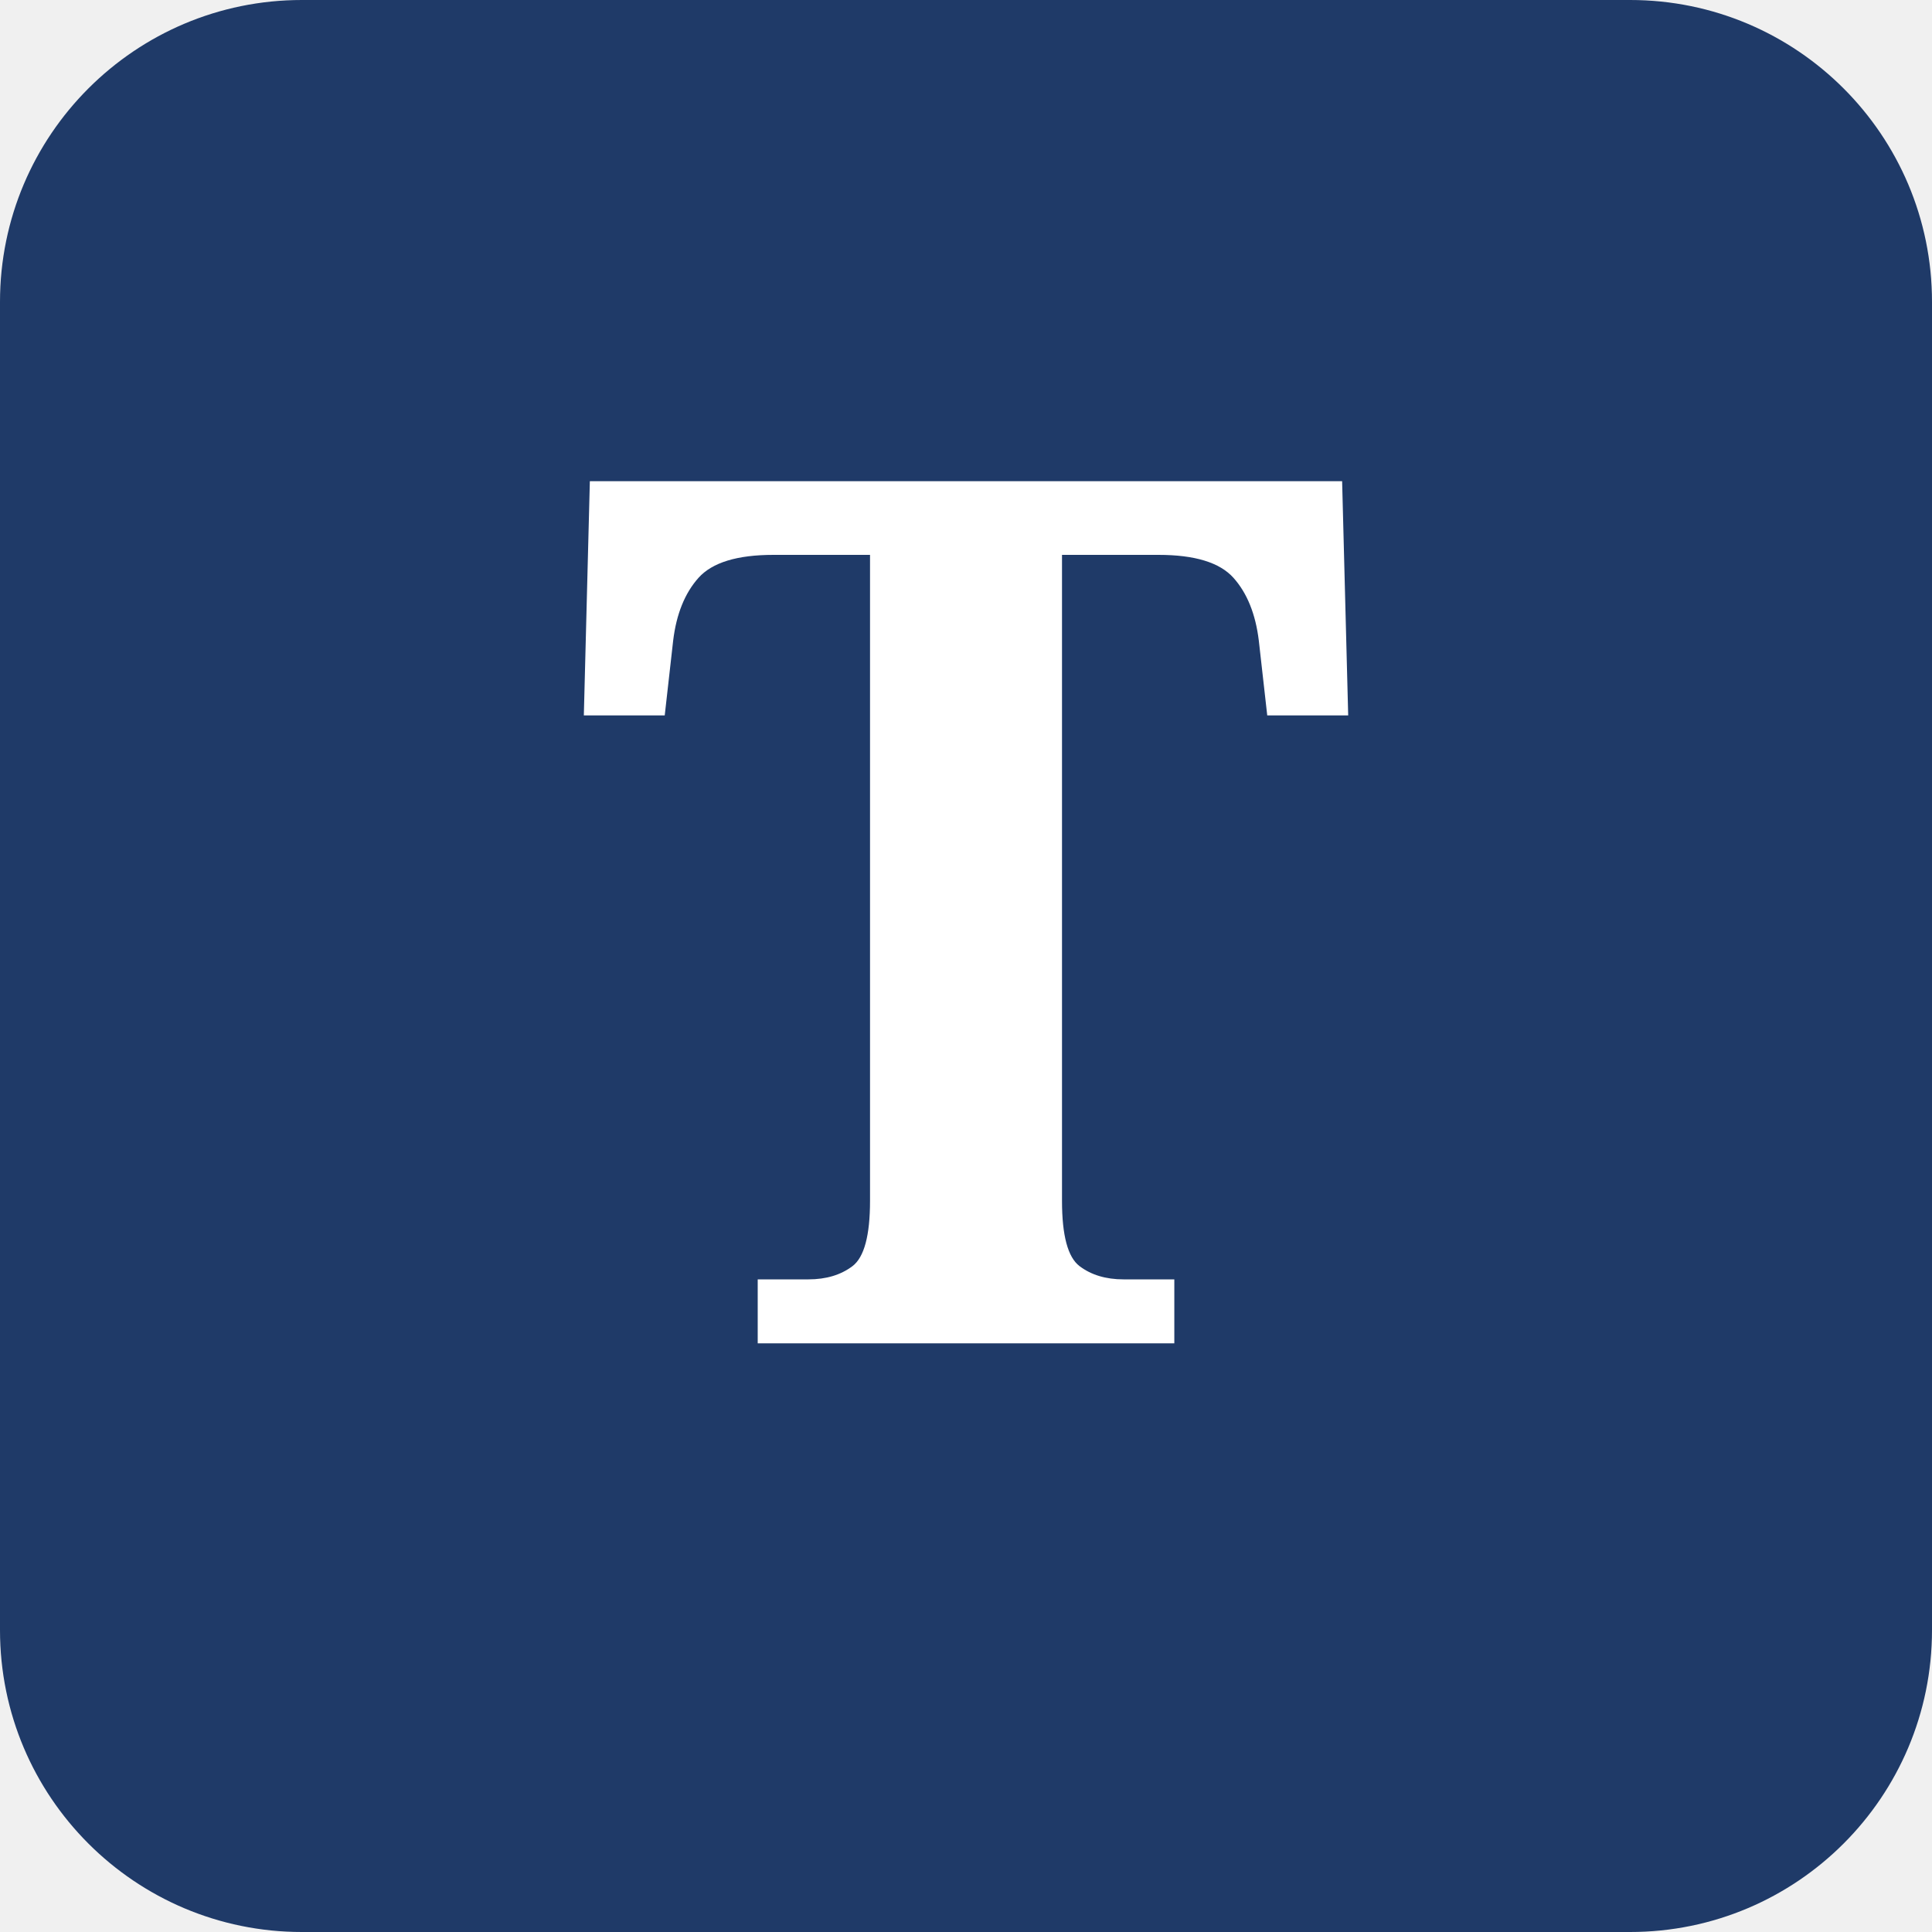
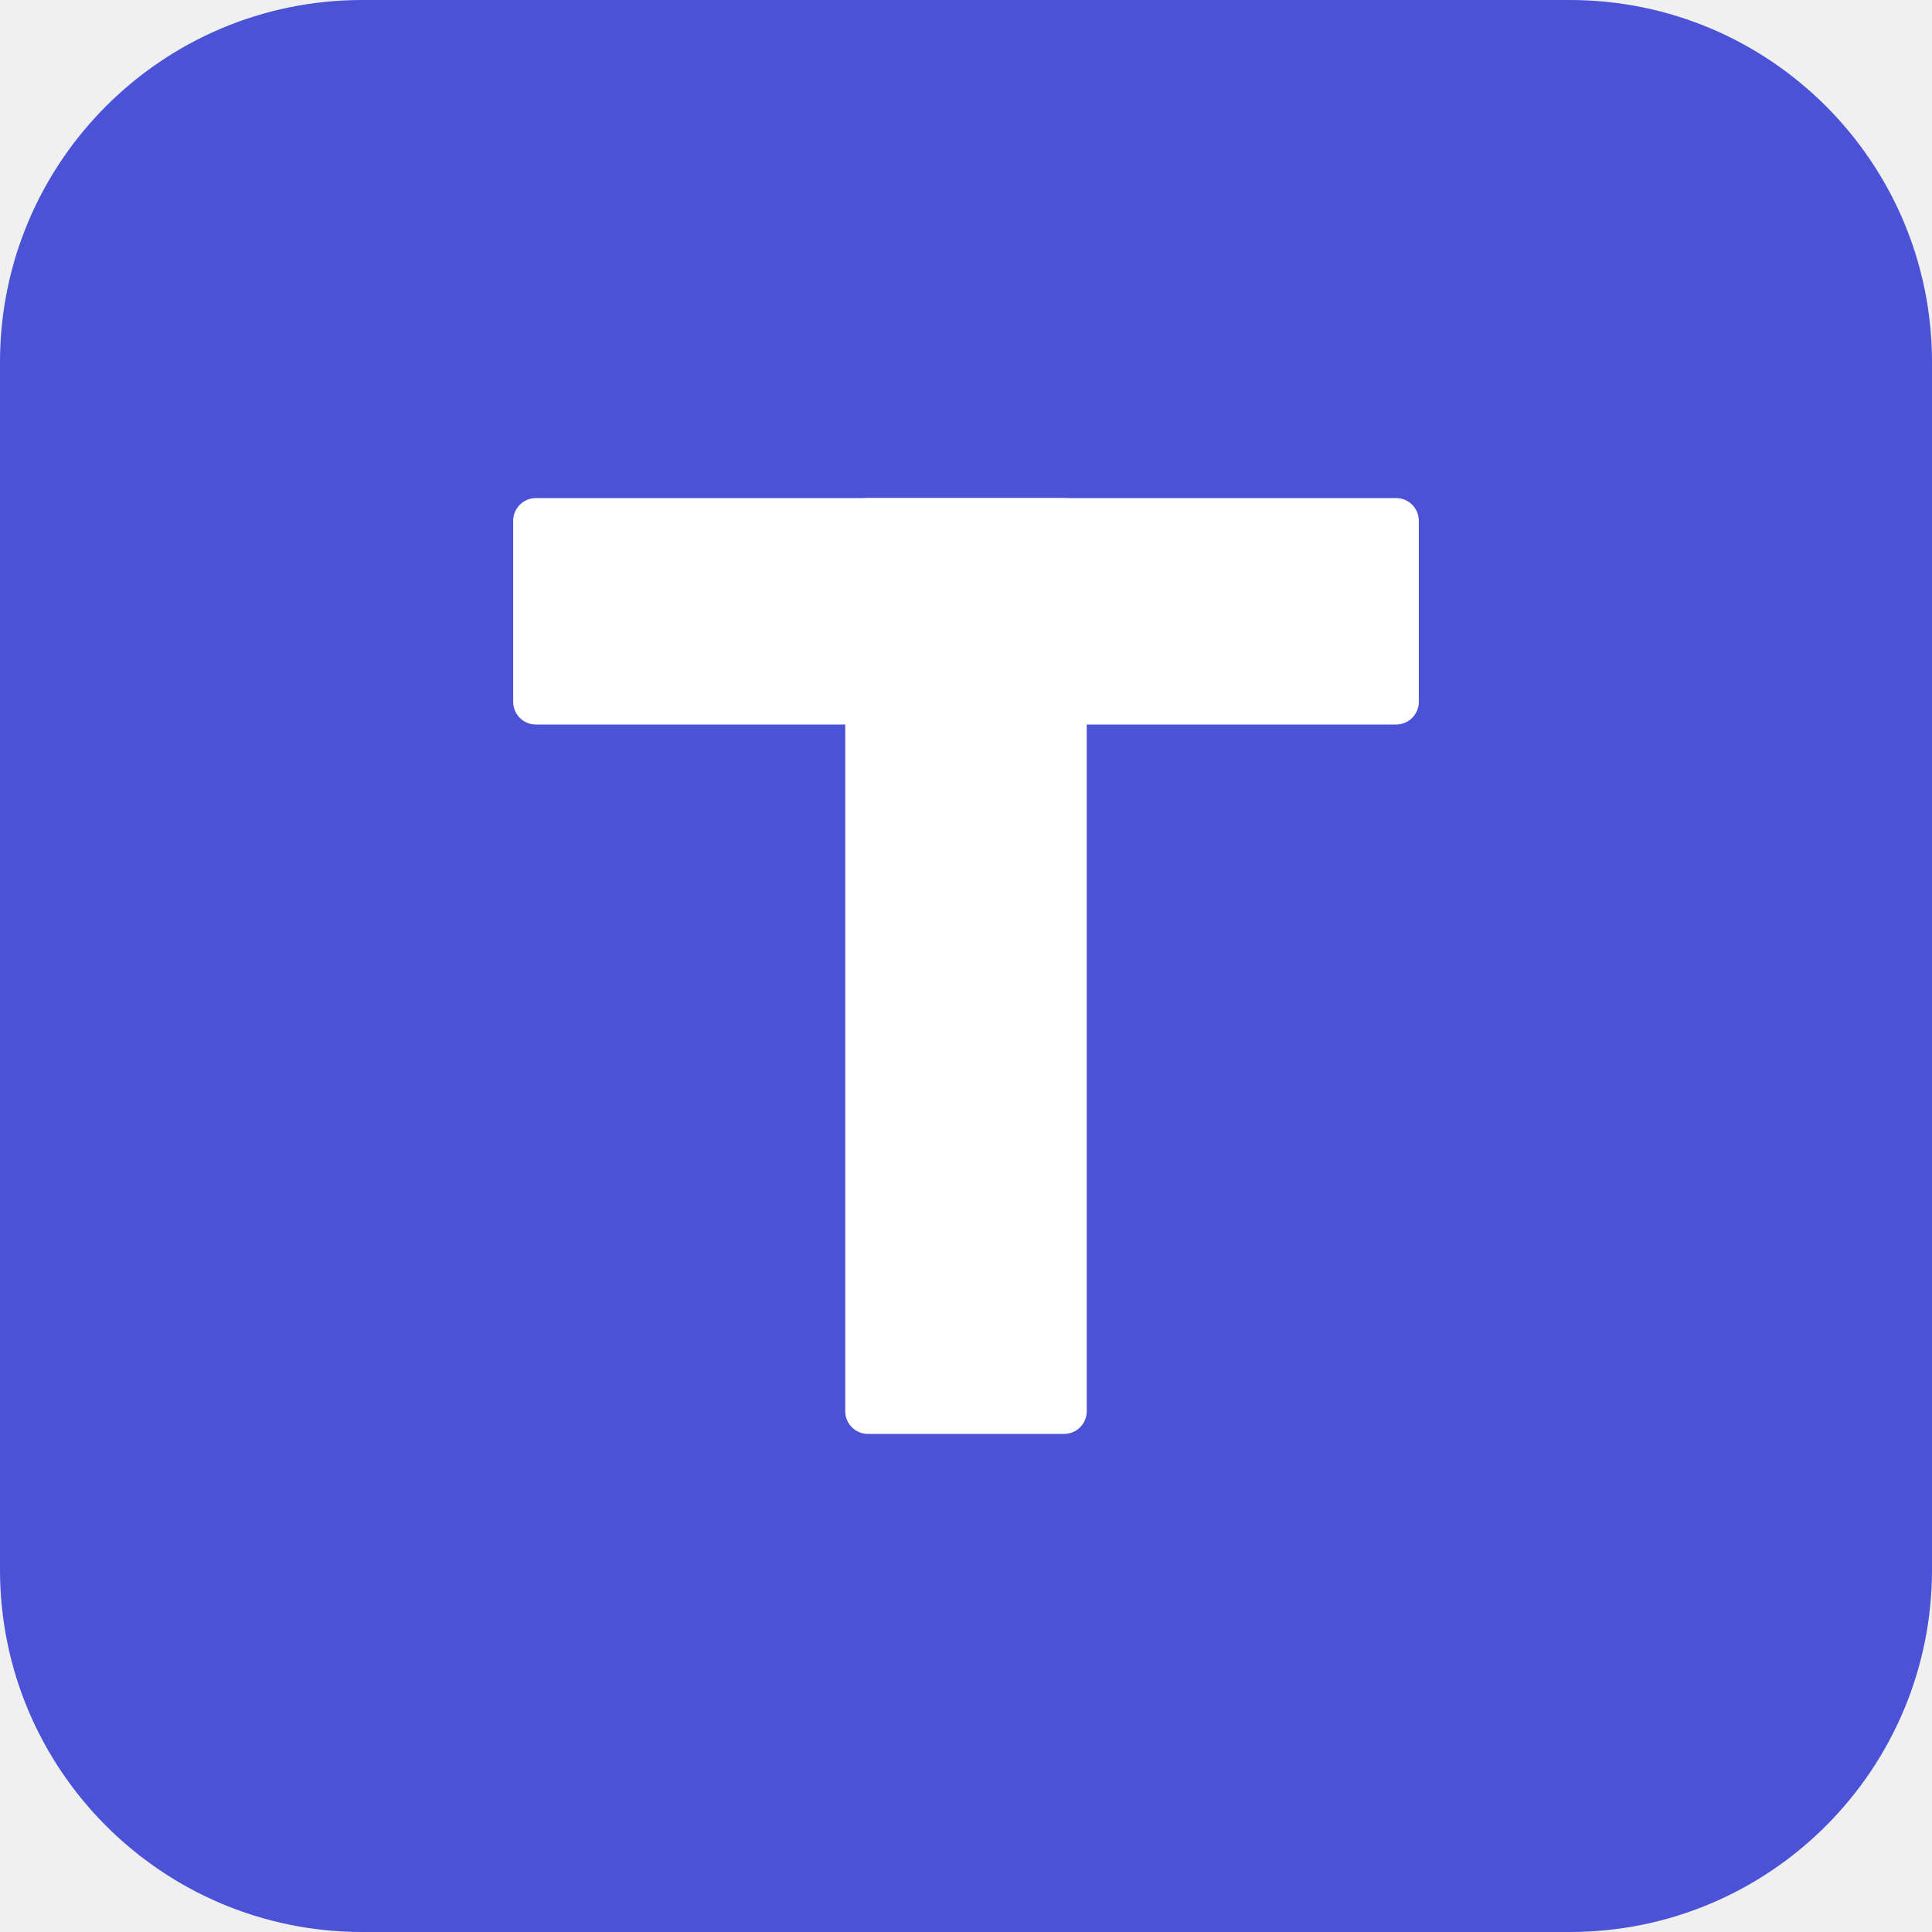
<svg xmlns="http://www.w3.org/2000/svg" viewBox="0 0 512 512">
-   <rect width="512" height="512" rx="80" fill="#1F3A68" />
-   <text x="256" y="356" font-family="Georgia, serif" font-size="320" font-weight="bold" text-anchor="middle" fill="#ffffff">T</text>
+   <rect width="512" height="512" rx="96" fill="#4B52D6" />
+   <rect x="136" y="132" width="240" height="60" rx="6" fill="#ffffff" />
+   <rect x="224" y="132" width="64" height="248" rx="6" fill="#ffffff" />
</svg>
